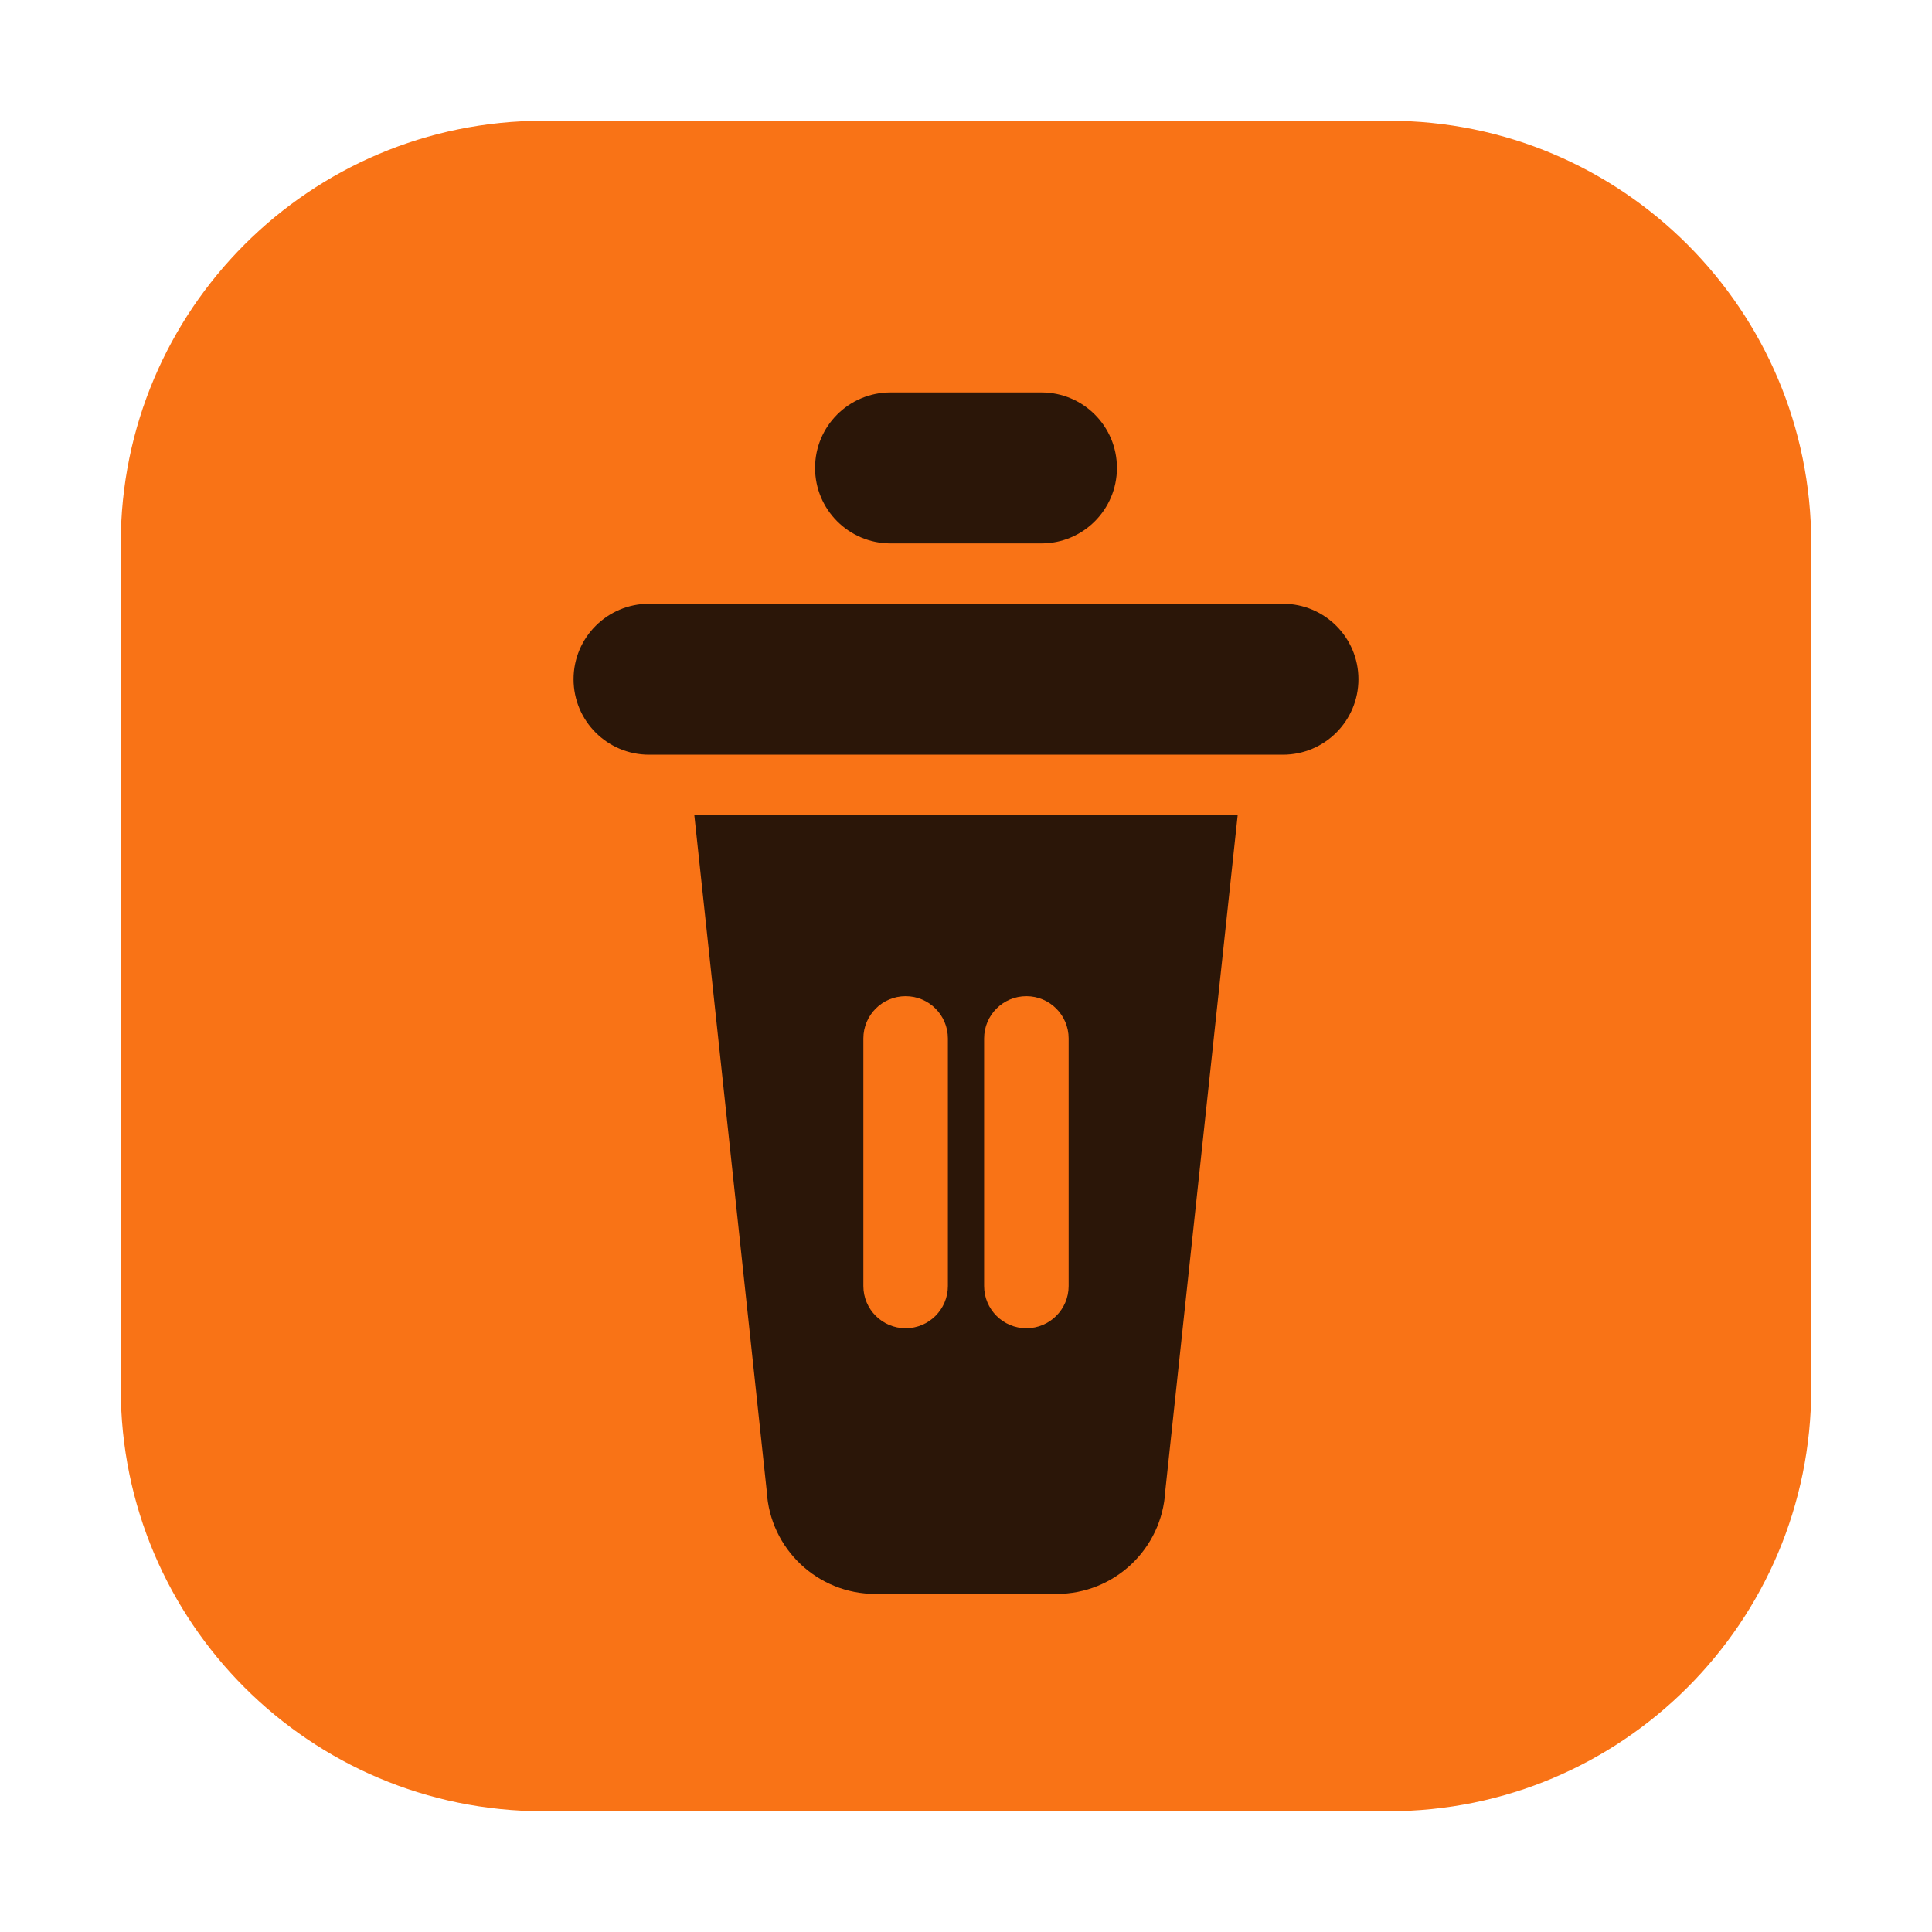
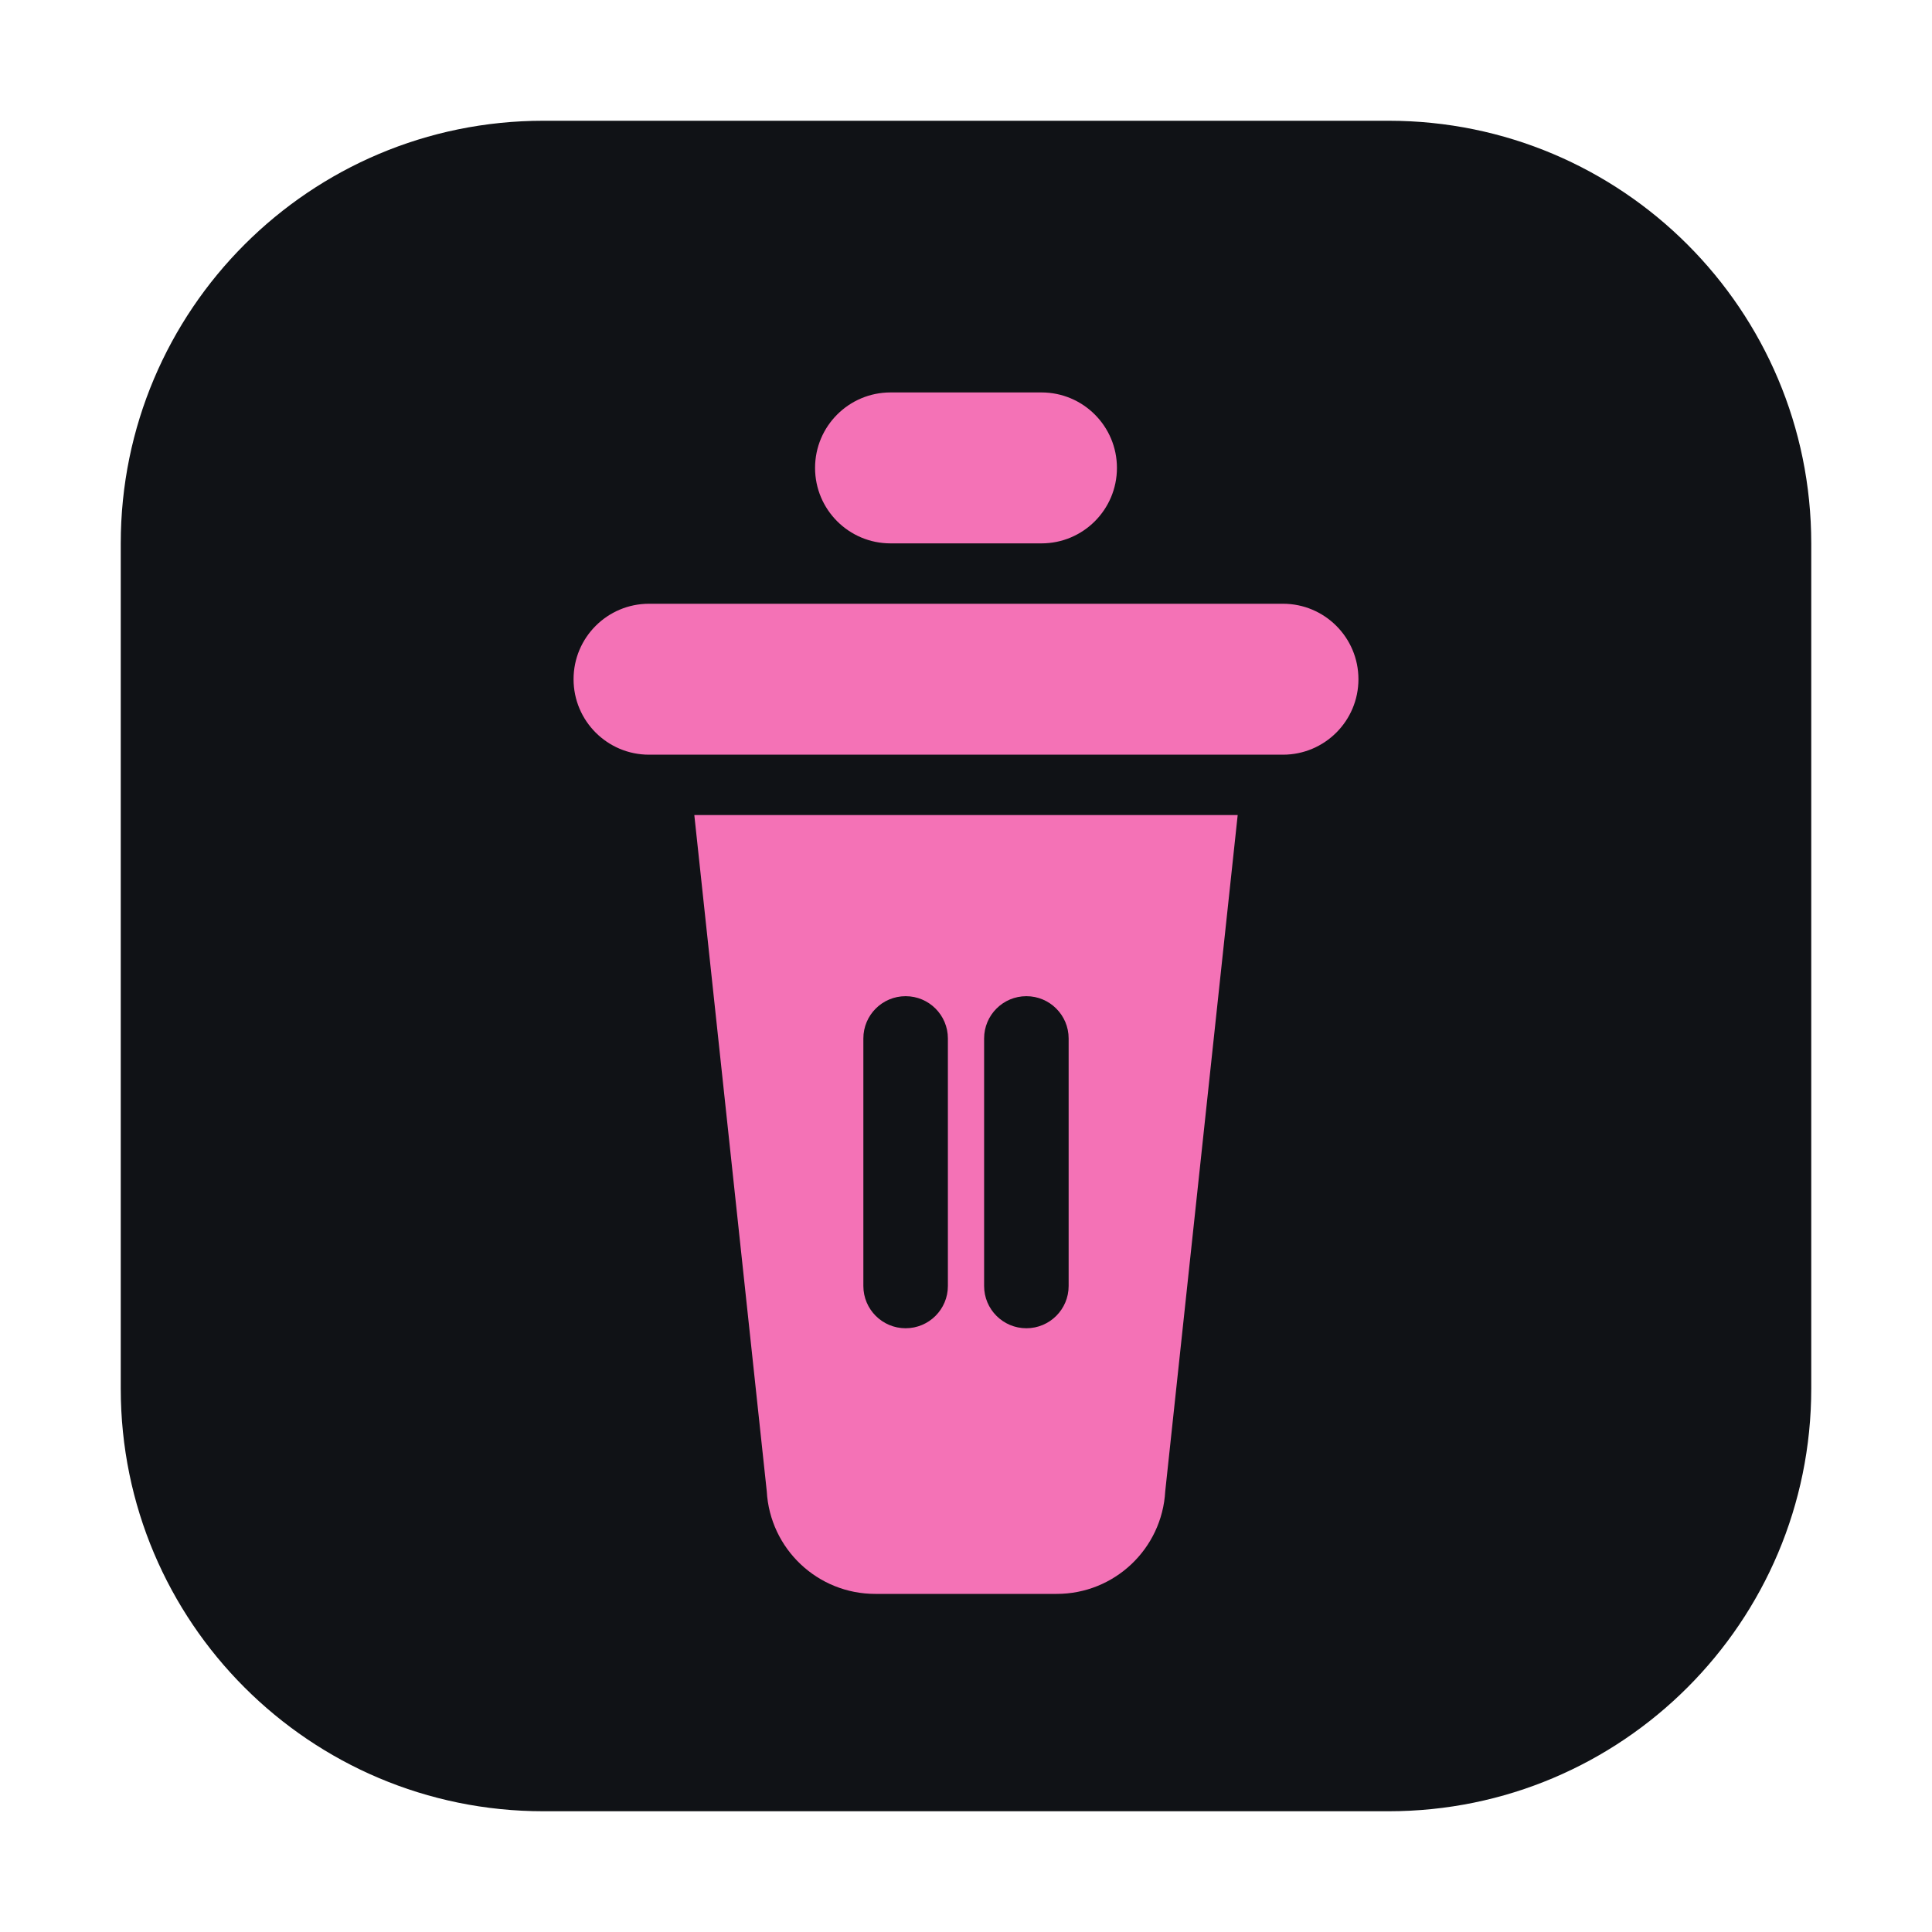
<svg xmlns="http://www.w3.org/2000/svg" viewBox="0 0 64 64">
-   <rect x="4" y="4" width="56" height="56" rx="14" fill="#f97316" />
-   <rect x="27" y="13" width="10" height="5" rx="2.5" fill="#2b1608" />
-   <rect x="19" y="20" width="26" height="5" rx="2.5" fill="#2b1608" />
-   <path d="M23 27 H41 L38.6 49.4 A3.6 3.6 0 0 1 35 52.8 H29 A3.6 3.6 0 0 1 25.4 49.4 Z" fill="#2b1608" />
-   <rect x="28.6" y="33" width="2.8" height="11" rx="1.4" fill="#f97316" />
-   <rect x="32.6" y="33" width="2.8" height="11" rx="1.4" fill="#f97316" />
+   <rect x="4" y="4" width="56" height="56" rx="14" fill="#101216" />
+   <rect x="27" y="13" width="10" height="5" rx="2.5" fill="#f472b6" />
+   <rect x="19" y="20" width="26" height="5" rx="2.5" fill="#f472b6" />
+   <path d="M23 27 H41 L38.6 49.4 A3.6 3.6 0 0 1 35 52.8 H29 A3.6 3.6 0 0 1 25.4 49.4 Z" fill="#f472b6" />
+   <rect x="28.6" y="33" width="2.8" height="11" rx="1.4" fill="#101216" />
+   <rect x="32.6" y="33" width="2.8" height="11" rx="1.4" fill="#101216" />
</svg>
